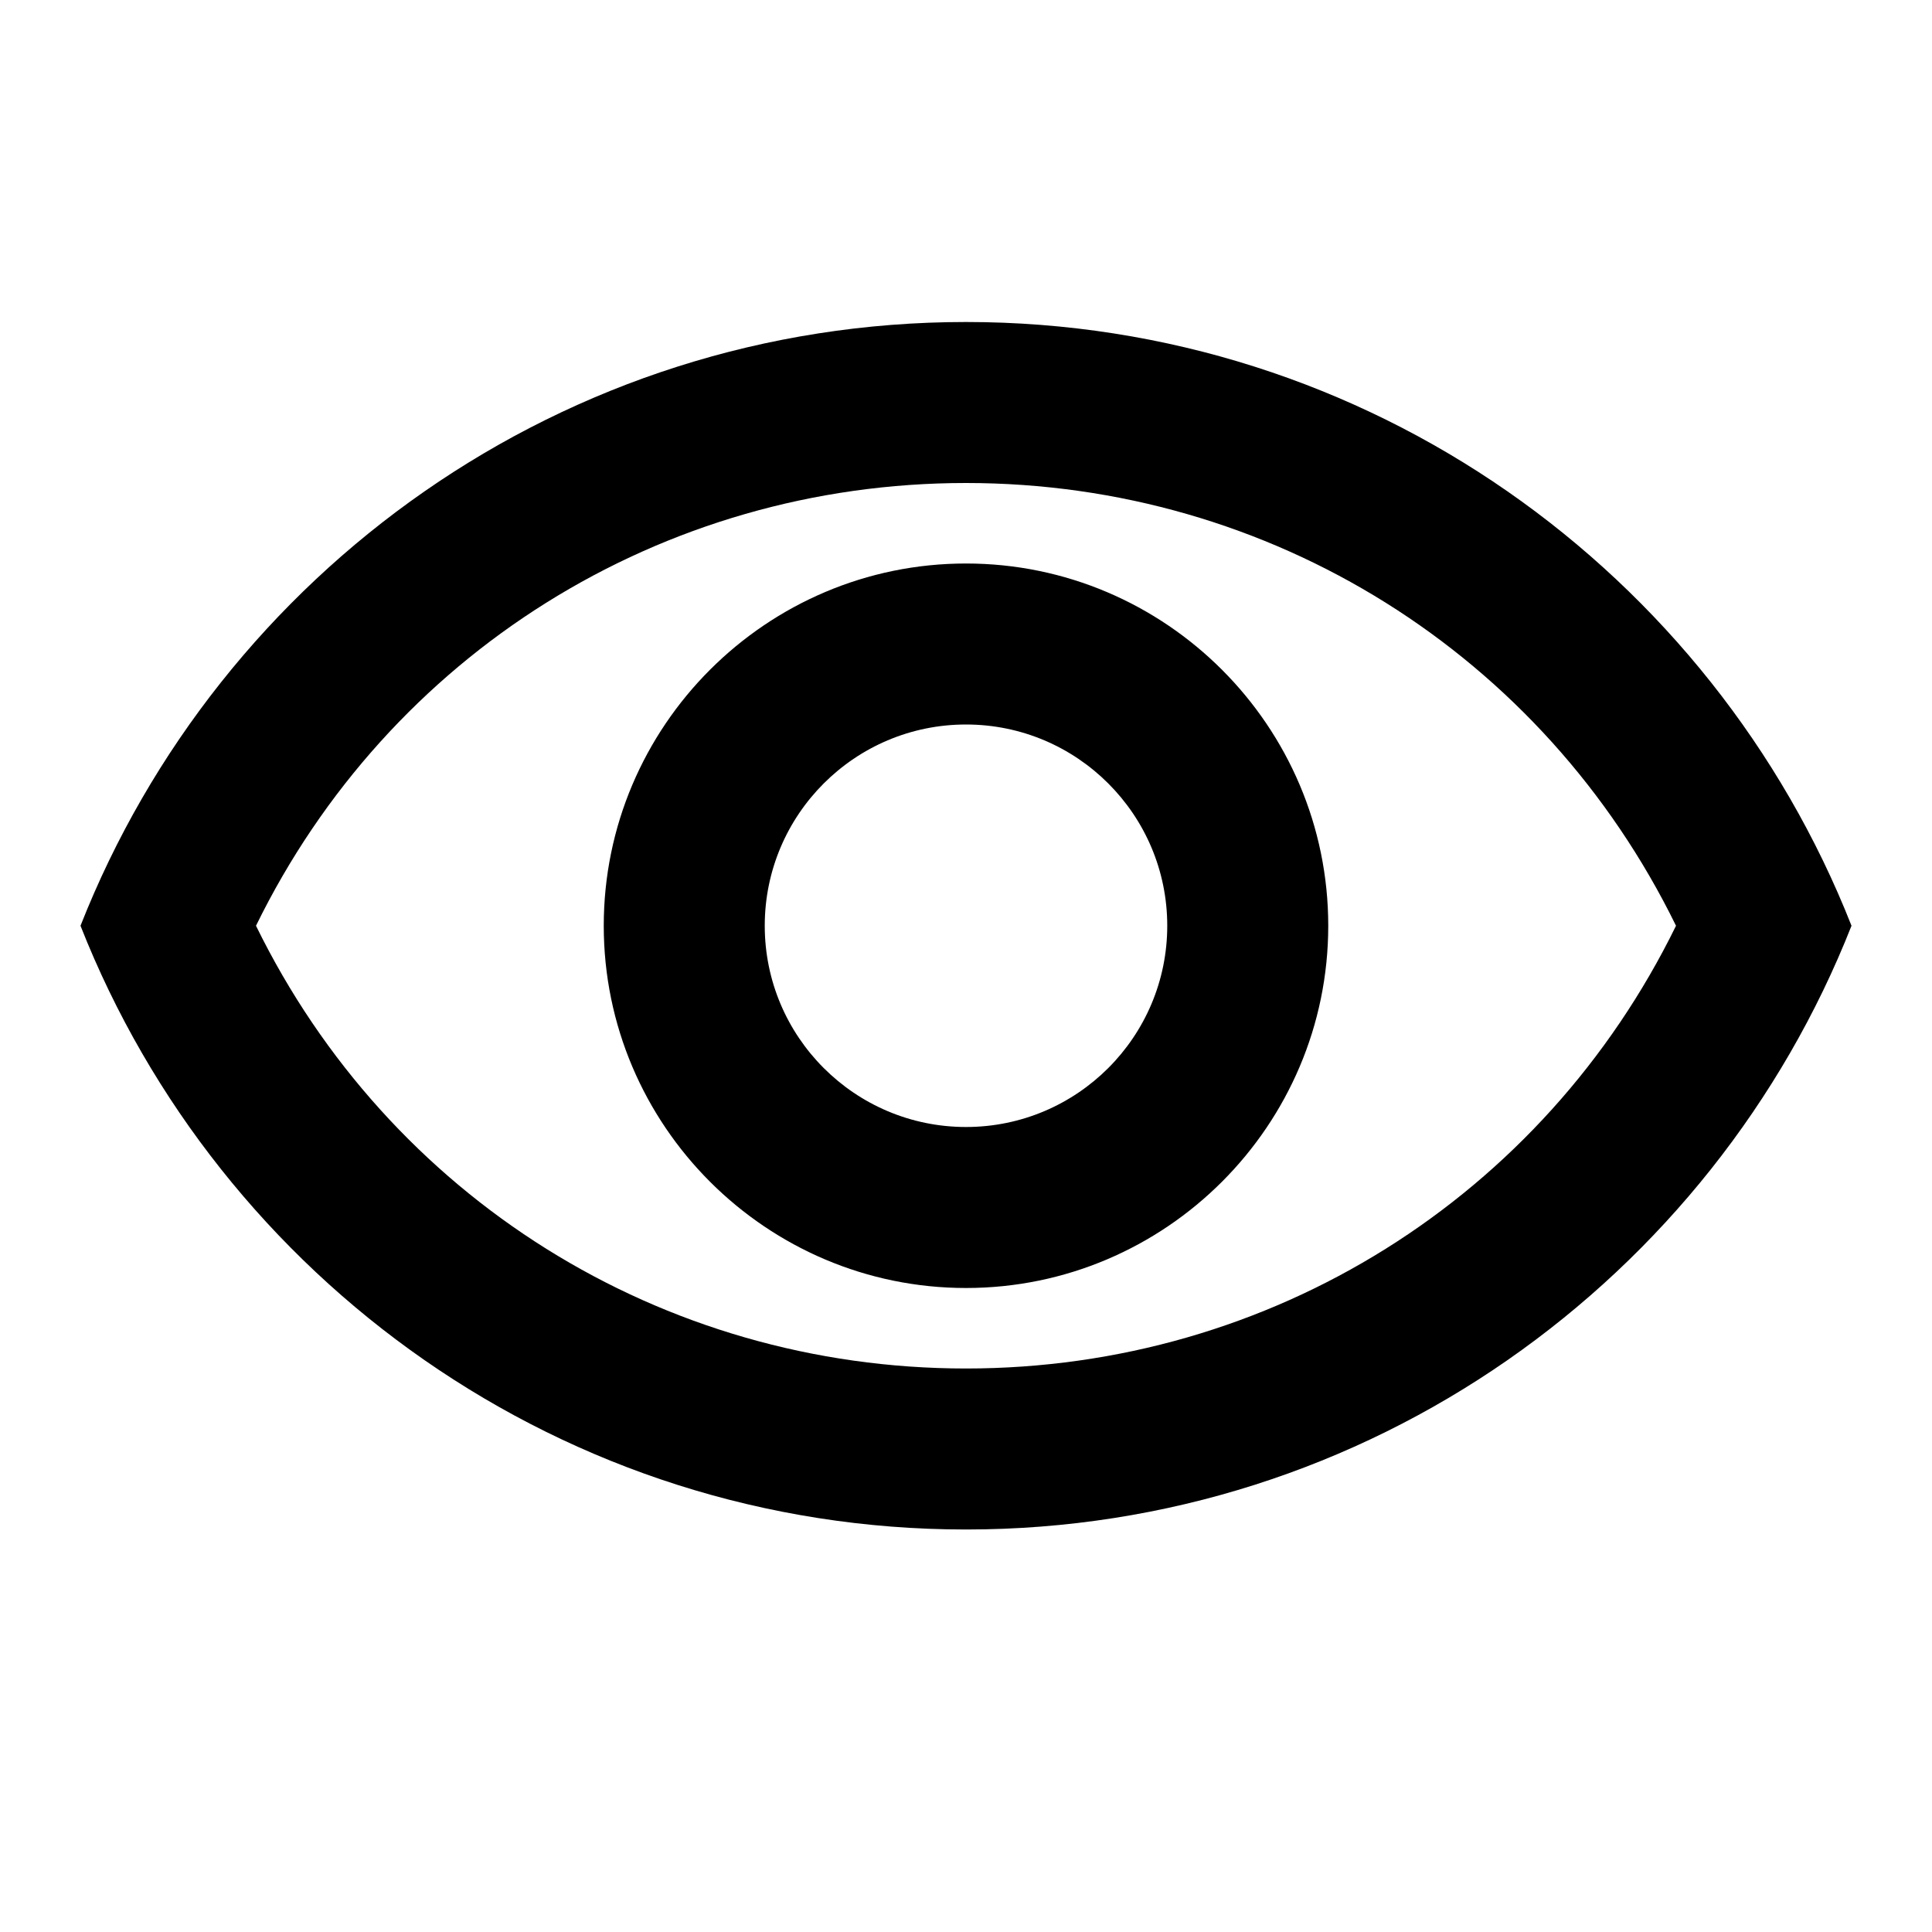
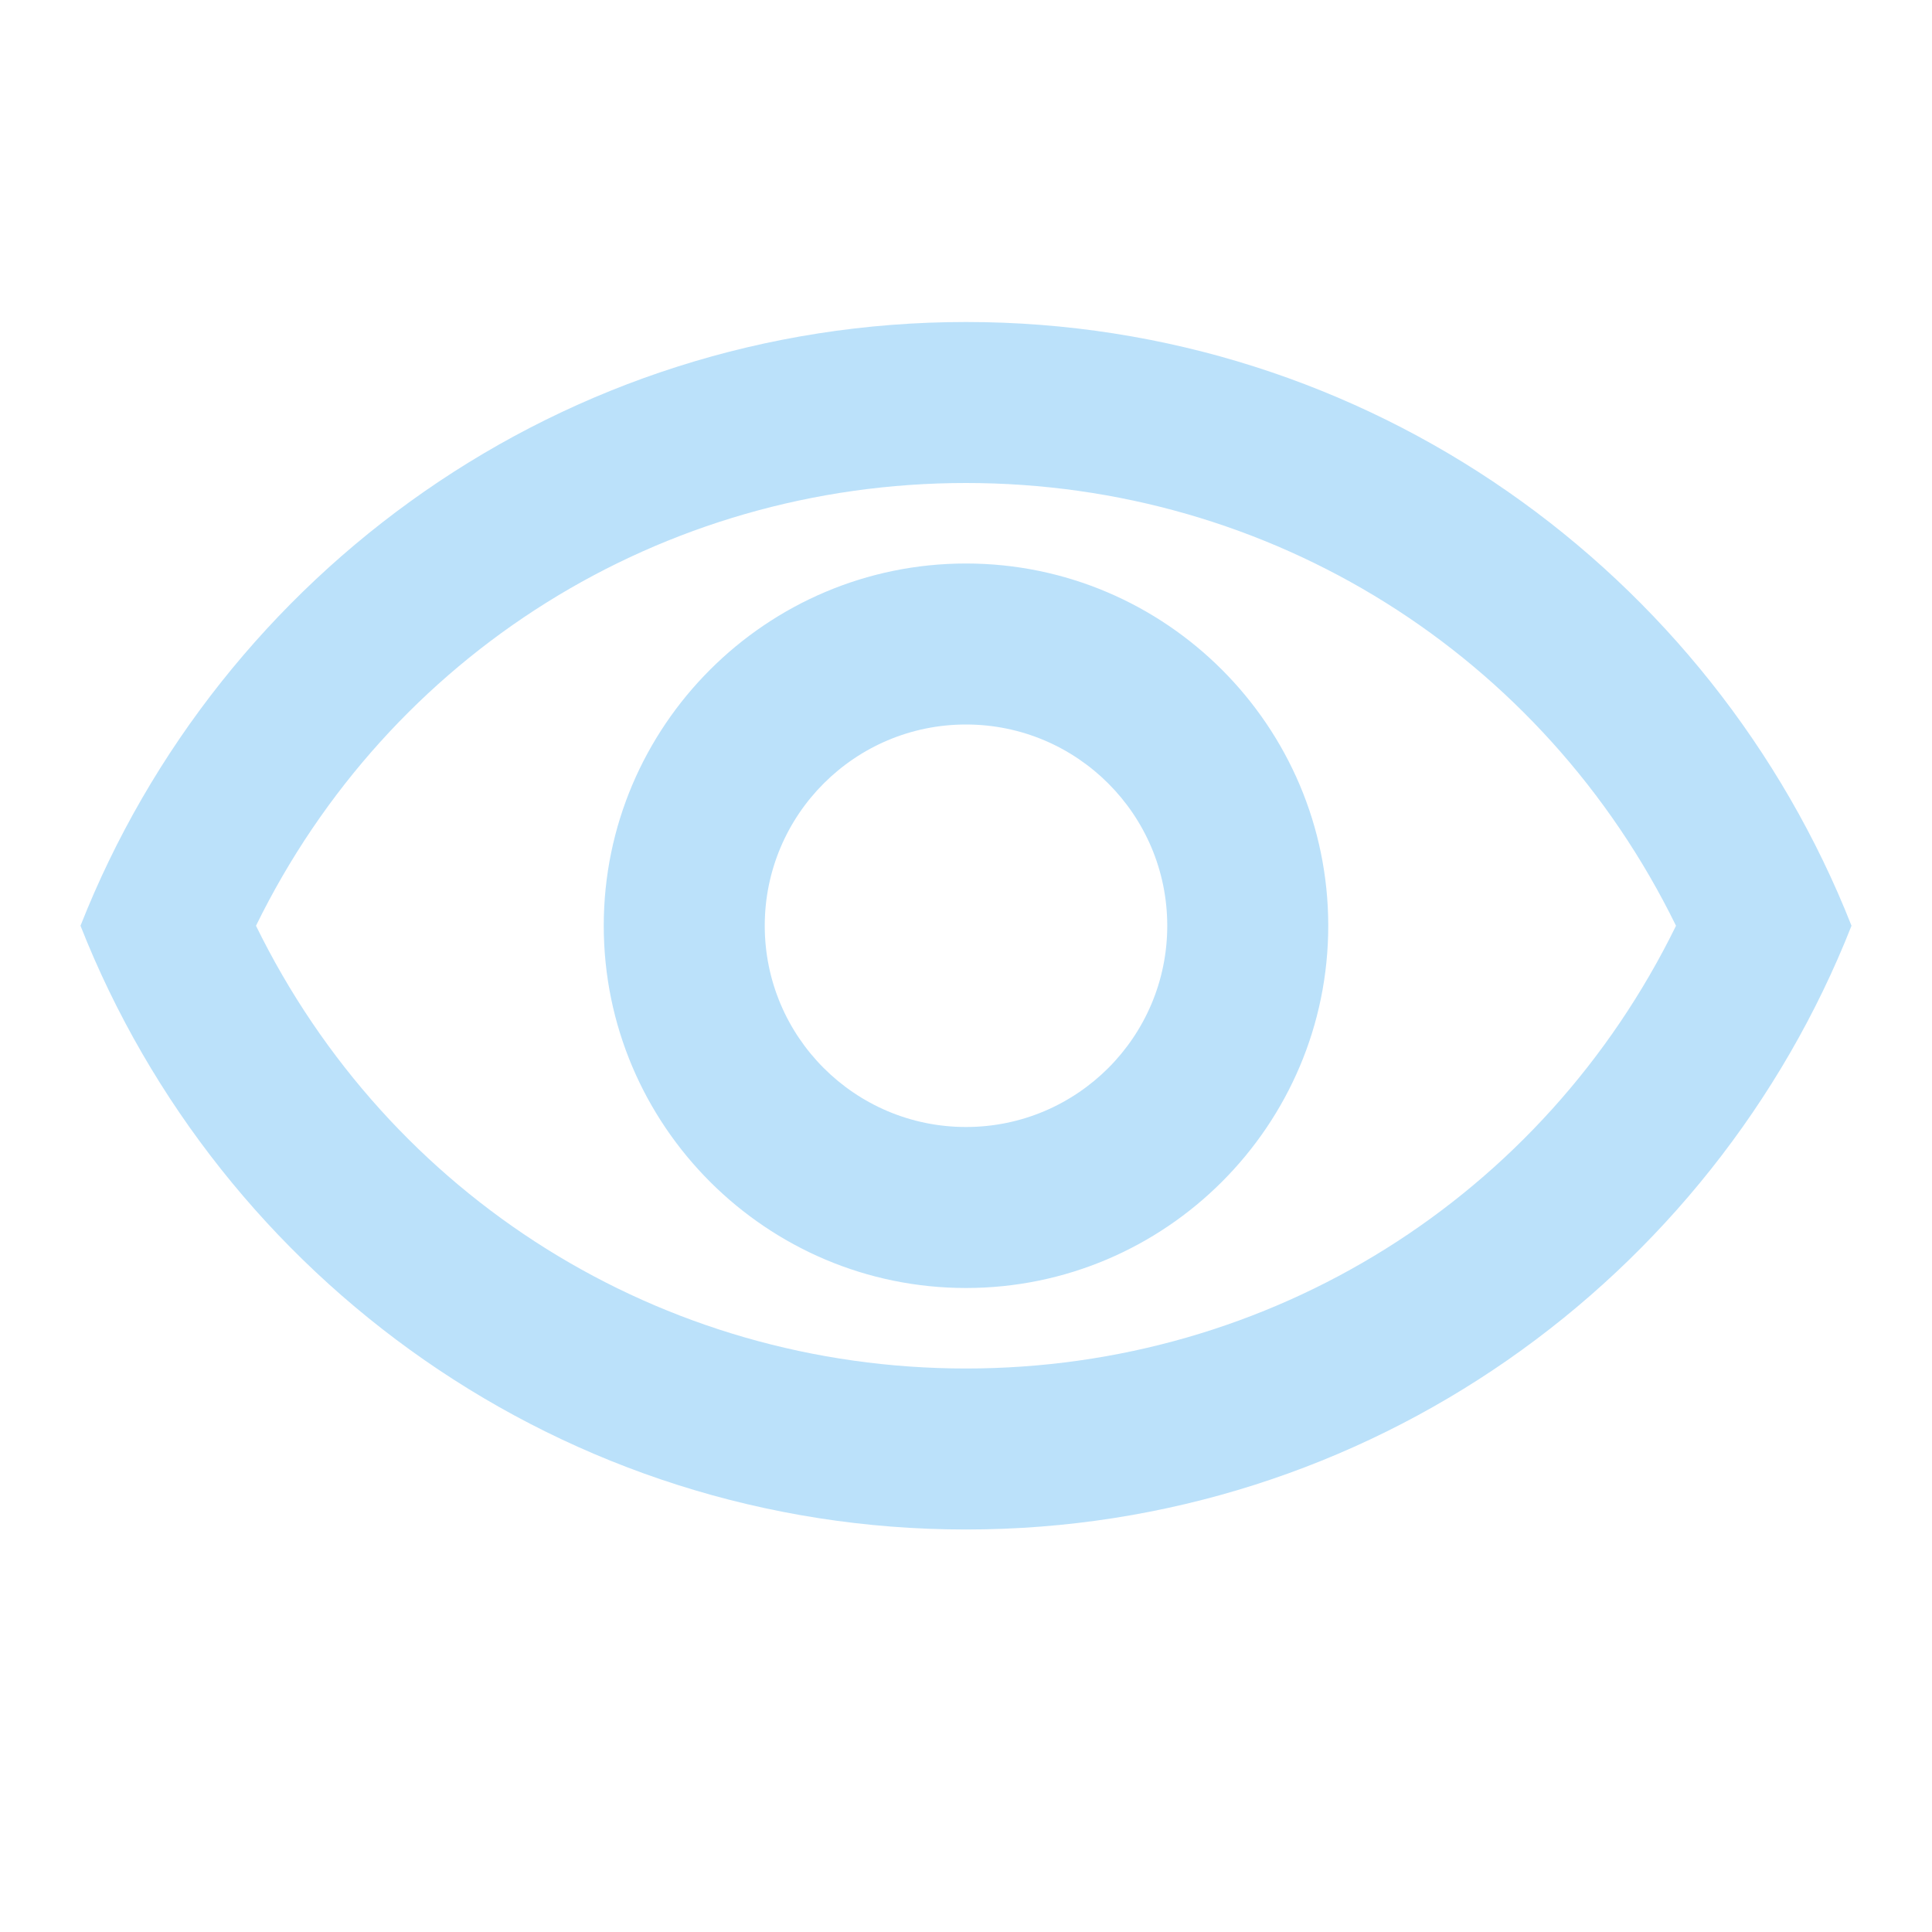
- <svg xmlns="http://www.w3.org/2000/svg" height="24px" viewBox="0 0 24 24" width="24px" fill="#000000">
+ <svg xmlns="http://www.w3.org/2000/svg" height="24px" viewBox="0 0 24 24" width="24px" fill="#BBE1FA">
  <path d="M0 0h24v24H0V0z" fill="none" />
  <path d="M12 6c3.79 0 7.17 2.13 8.82 5.5C19.17 14.87 15.79 17 12 17s-7.17-2.13-8.82-5.5C4.83 8.13 8.21 6 12 6m0-2C7 4 2.73 7.11 1 11.5 2.73 15.89 7 19 12 19s9.27-3.11 11-7.5C21.27 7.11 17 4 12 4zm0 5c1.38 0 2.5 1.12 2.5 2.5S13.38 14 12 14s-2.5-1.12-2.5-2.5S10.62 9 12 9m0-2c-2.48 0-4.5 2.02-4.5 4.5S9.52 16 12 16s4.5-2.02 4.5-4.5S14.48 7 12 7z" />
</svg>
